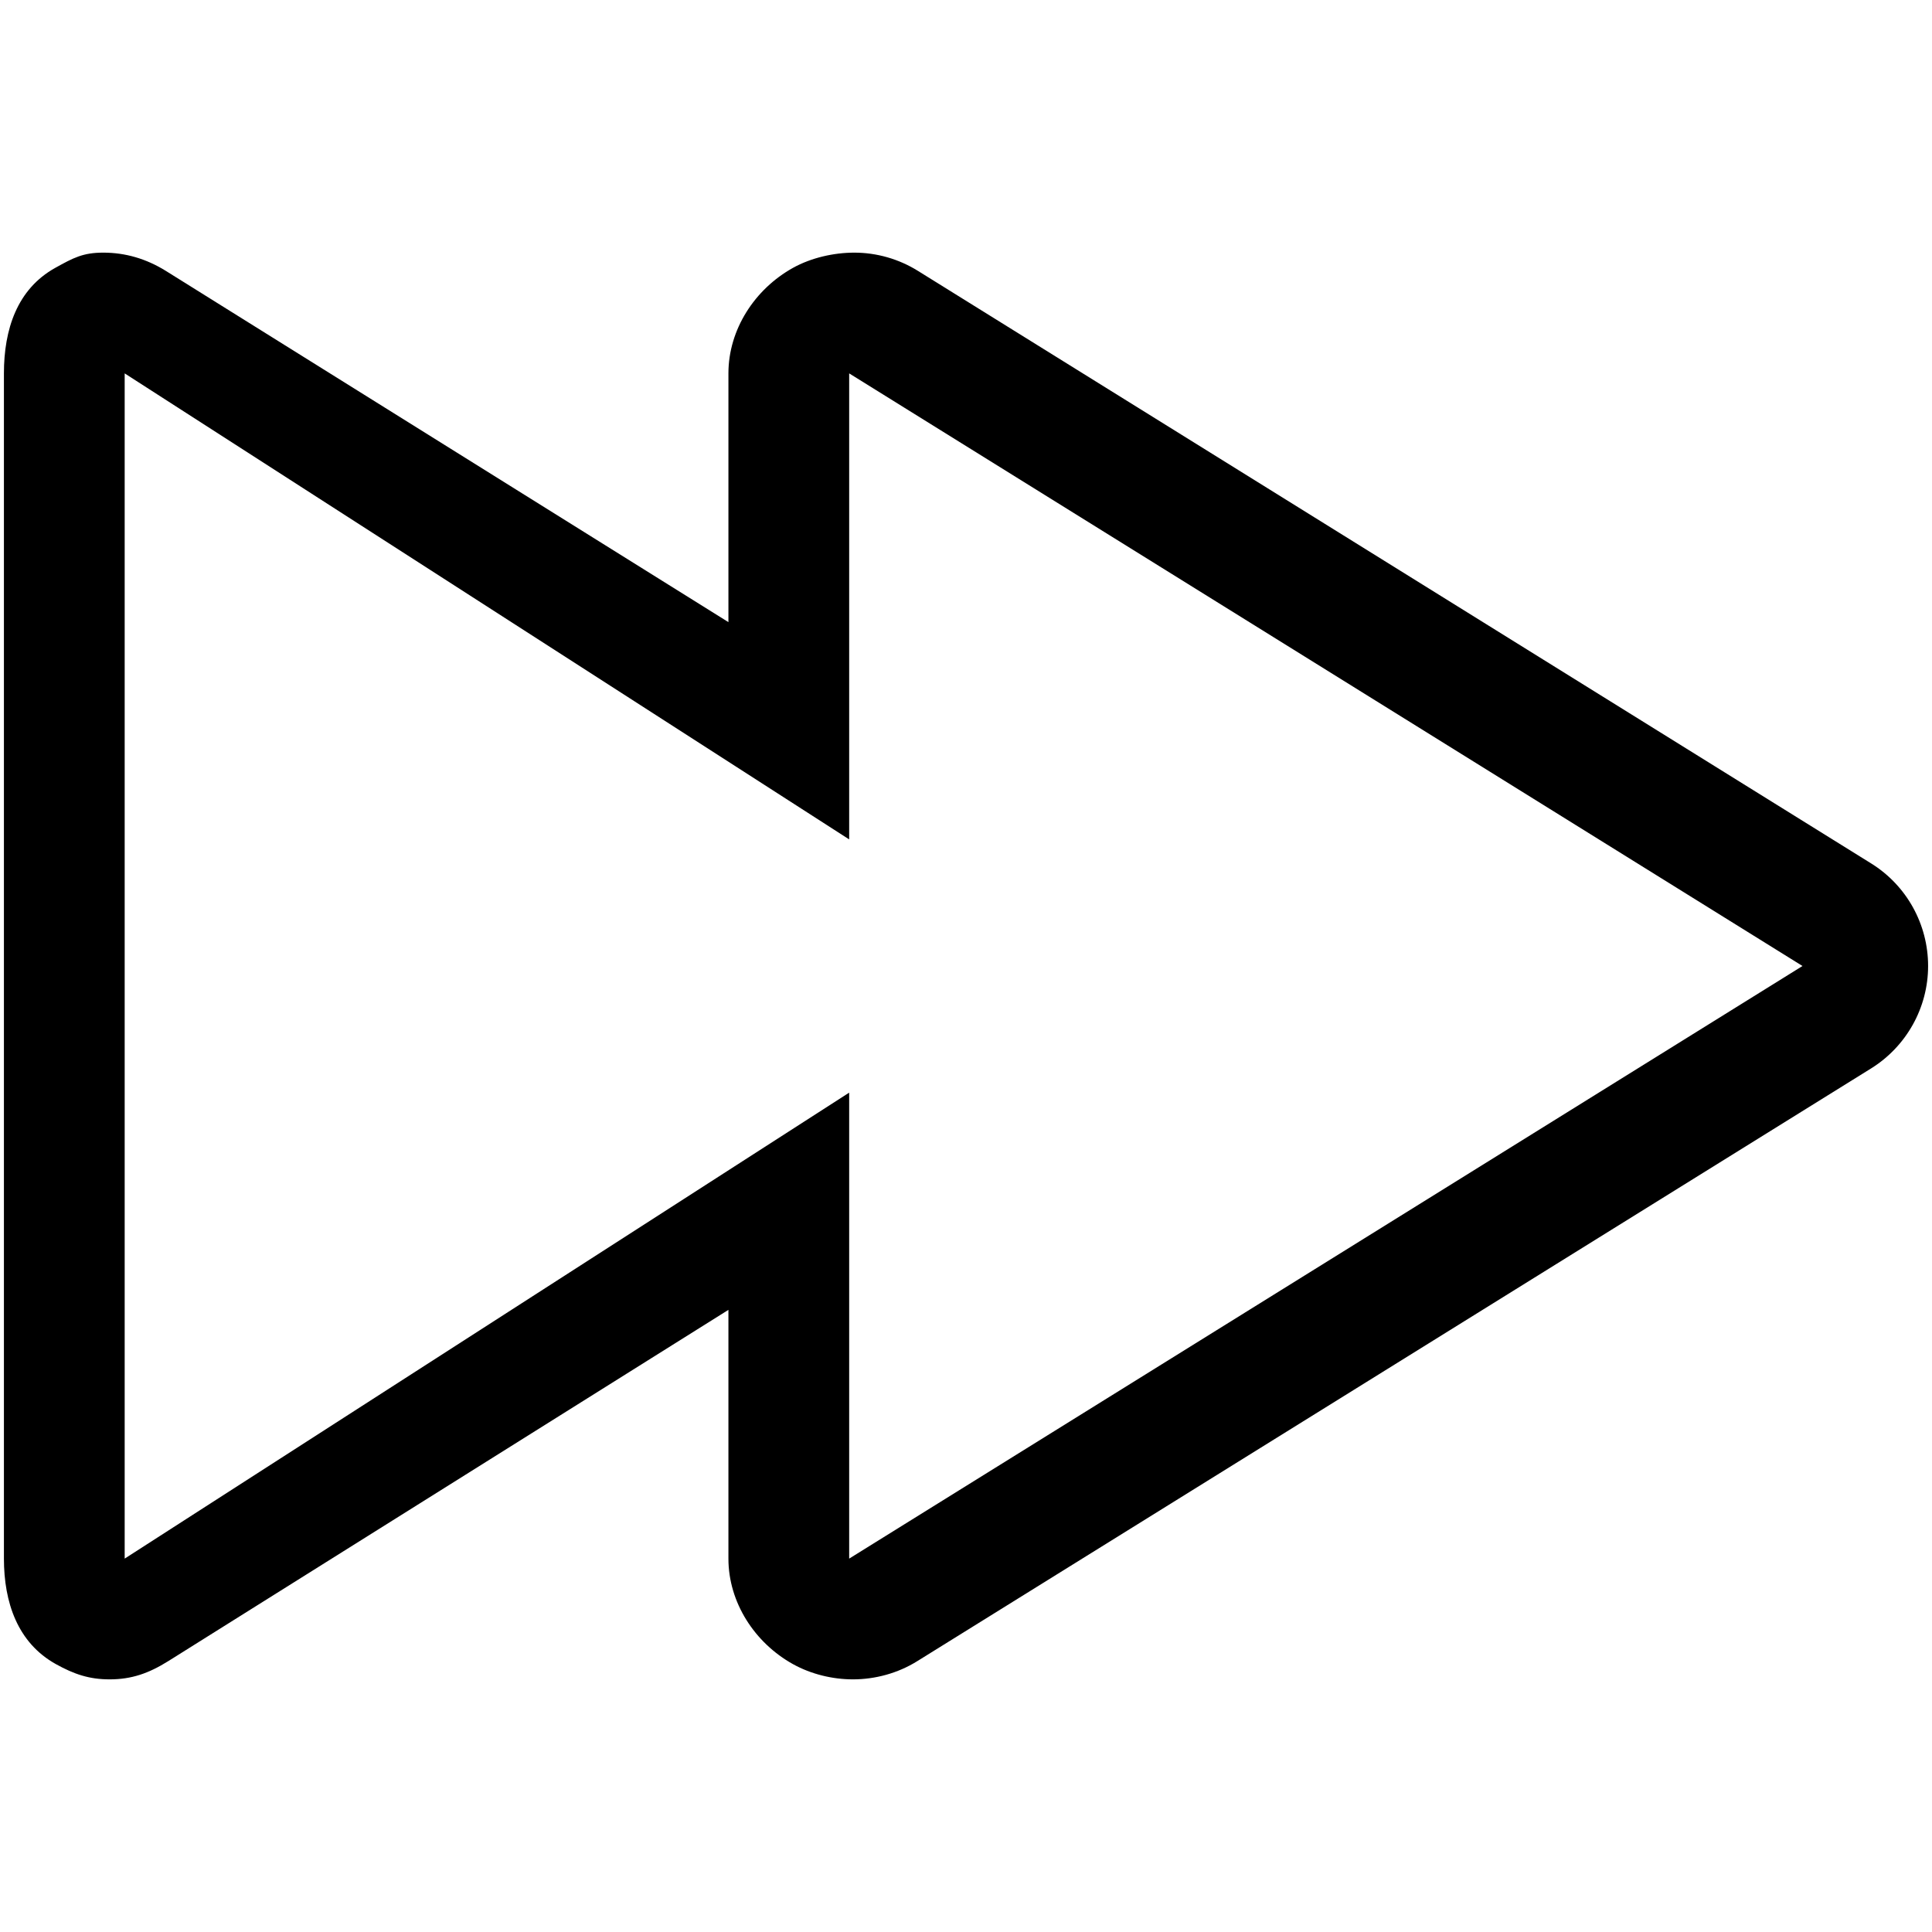
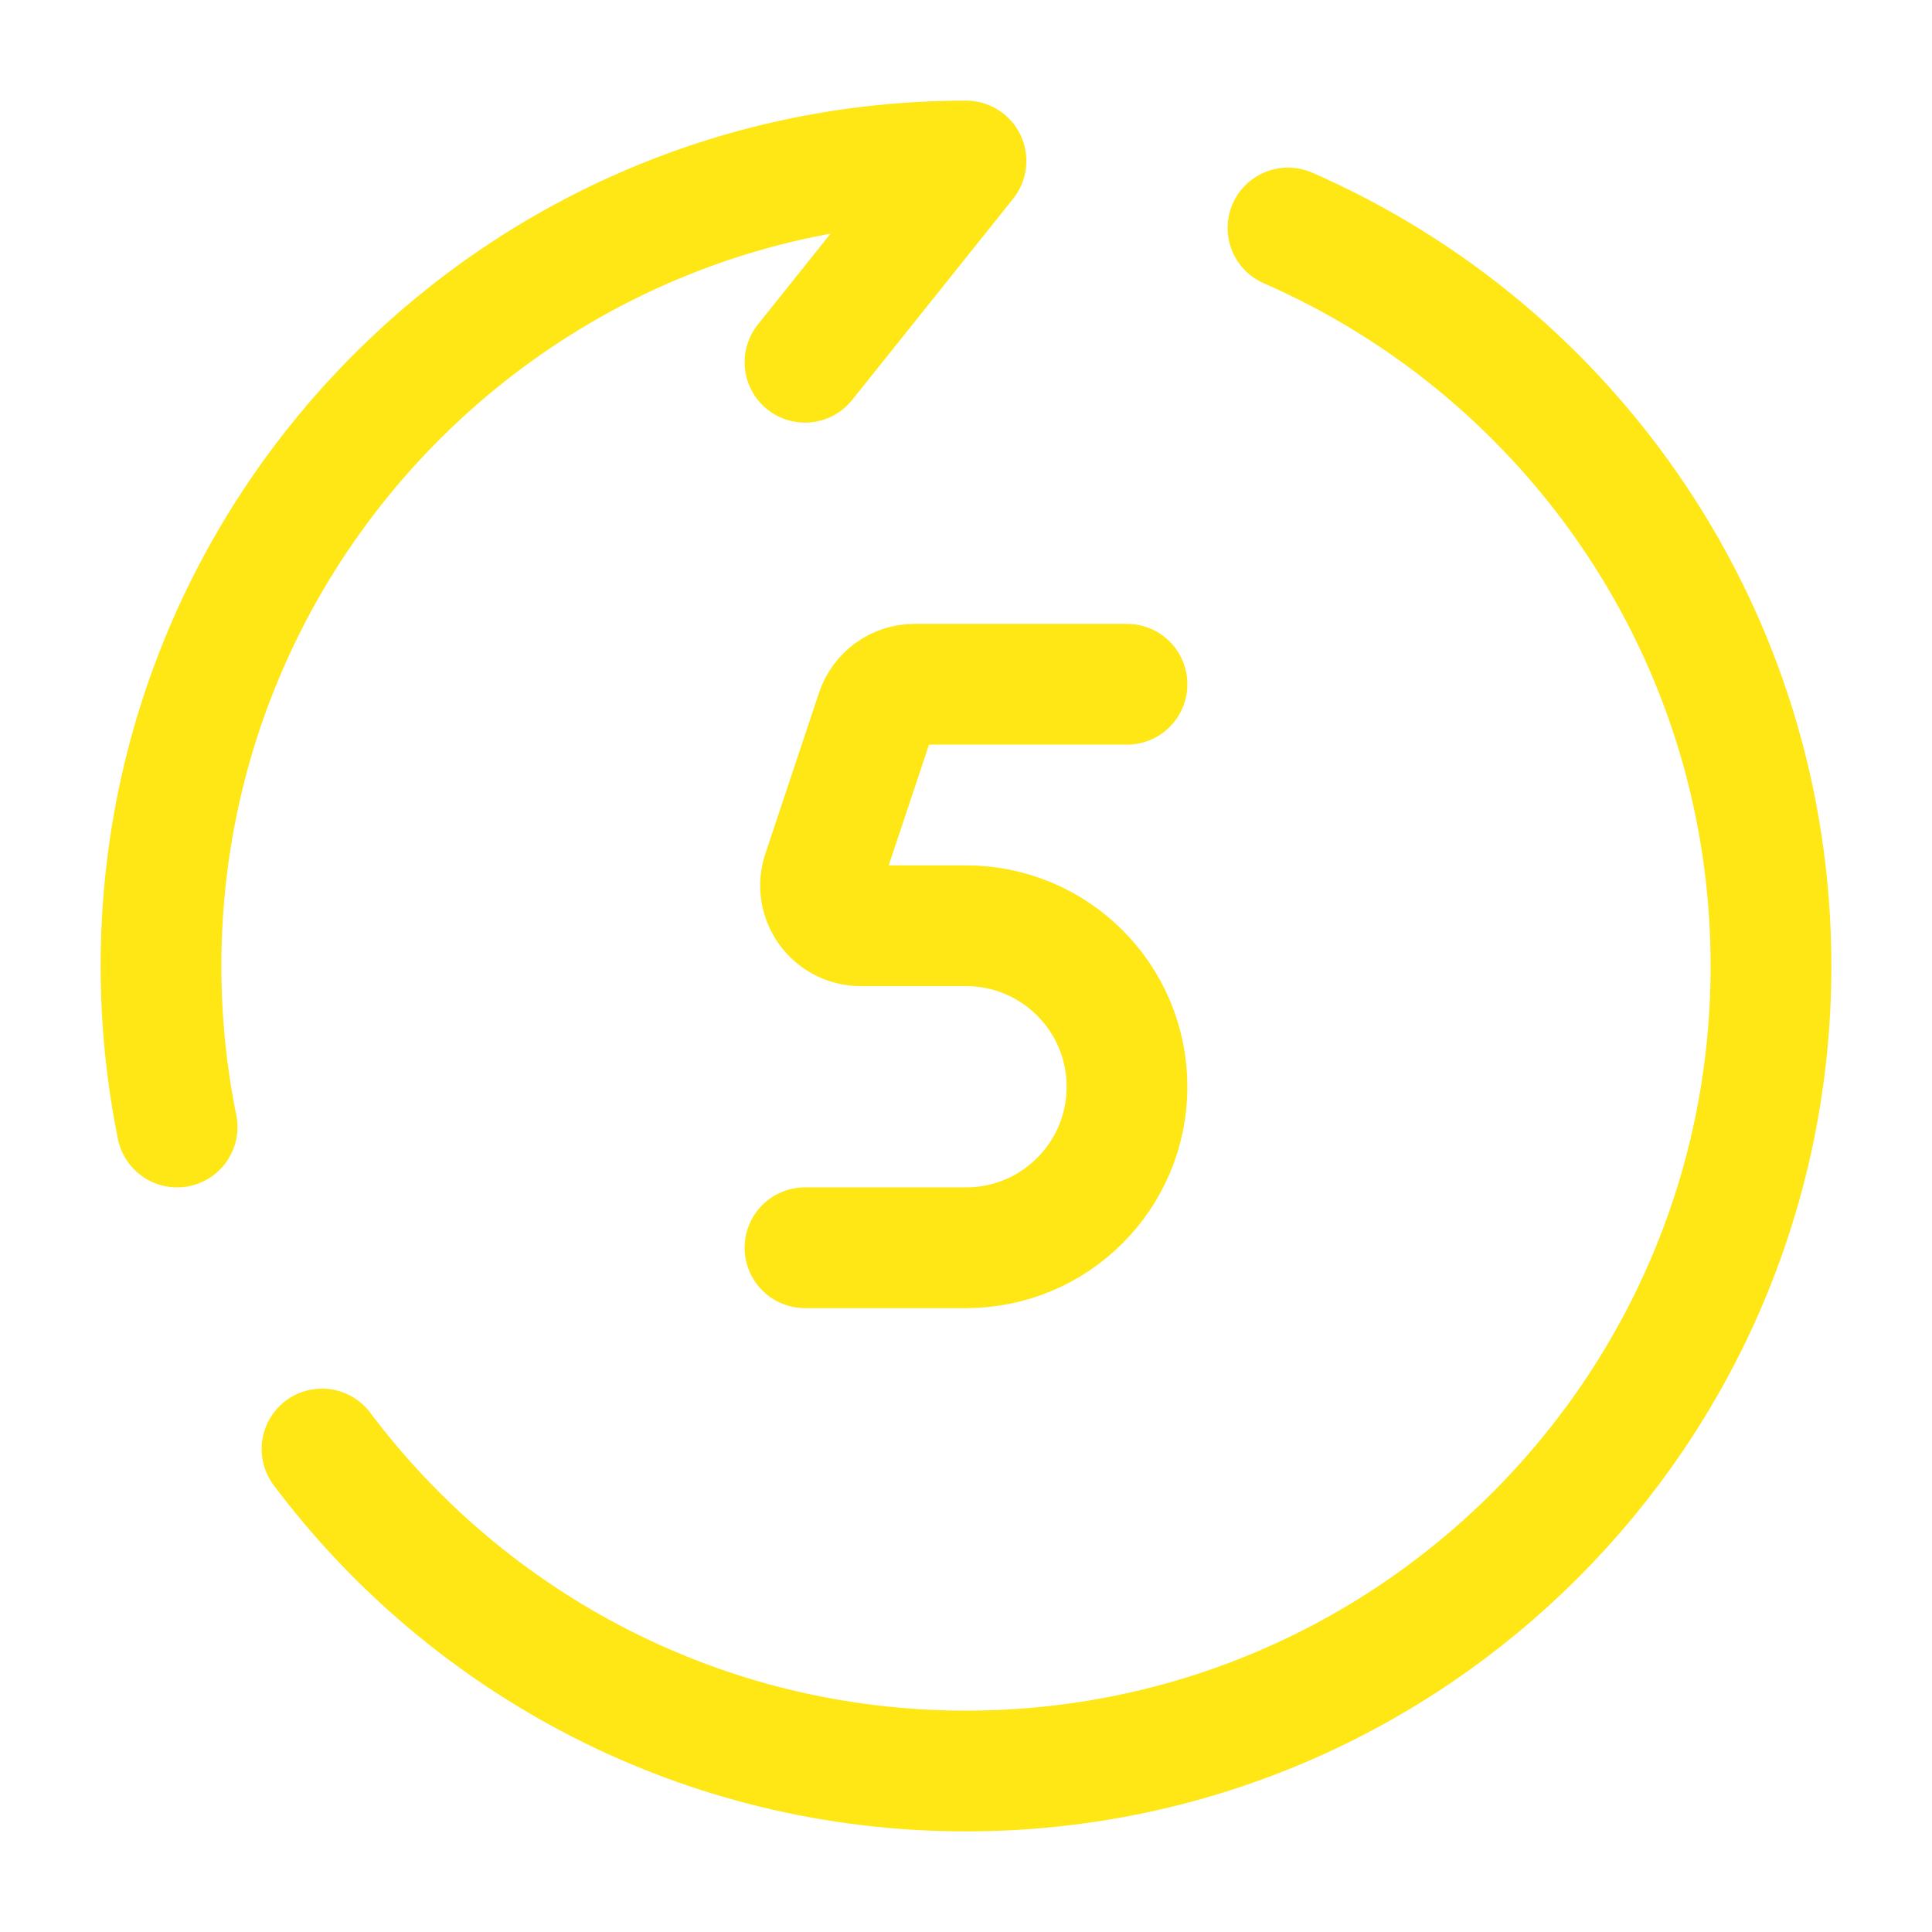
- <svg xmlns="http://www.w3.org/2000/svg" fill="#000000" width="800px" height="800px" viewBox="0 0 1024 1024">
-   <path d="M450.08 197.904l505.28 314.097-505.28 314.096V579.121l-384 246.976V197.905l384 246.992v-255.84zm2.656-63.999c-10.72 0-22.736 2.67-32.433 8.062-20.303 11.28-34.223 32.705-34.223 55.937v131.84L87.856 143.552c-10.32-6.4-21.376-9.648-33.12-9.648-10.689 0-15.729 2.671-25.44 8.063C9.006 153.247 2.08 174.671 2.08 197.904v628.192c0 23.248 7.248 44.656 27.568 55.936 9.68 5.376 17.727 8.064 28.432 8.064 11.727 0 20.783-3.216 31.103-9.665l296.896-186.176v131.84c0 23.248 13.92 44.657 34.224 55.937 9.696 5.376 21.056 8.064 31.776 8.064 11.712 0 23.792-3.215 34.112-9.664l505.456-314.096c18.785-11.664 30.288-32.223 30.288-54.336s-11.376-42.671-30.16-54.351l-505.28-314.096a63.906 63.906 0 0 0-33.76-9.649z" />
+ <svg xmlns="http://www.w3.org/2000/svg" width="800px" height="800px" viewBox="0 0 24 24" fill="none">
+   <g id="SVGRepo_bgCarrier" stroke-width="0" />
+   <g id="SVGRepo_tracerCarrier" stroke-linecap="round" stroke-linejoin="round" />
+   <g id="SVGRepo_iconCarrier">
+     <path d="M10 4.5L12 2C6.477 2 2 6.477 2 12C2 12.685 2.069 13.354 2.2 14M16 2.832C19.532 4.375 22 7.899 22 12C22 17.523 17.523 22 12 22C8.729 22 5.824 20.429 4 18" stroke="#FEE715" stroke-width="1.5" stroke-linecap="round" stroke-linejoin="round" />
+     <path d="M14 8.5H11.36C11.145 8.5 10.954 8.638 10.886 8.842L10.219 10.842C10.111 11.166 10.352 11.5 10.694 11.5H12C13.105 11.5 14 12.395 14 13.5C14 14.605 13.105 15.5 12 15.5H10" stroke="#FEE715" stroke-width="1.5" stroke-linecap="round" />
+   </g>
</svg>
